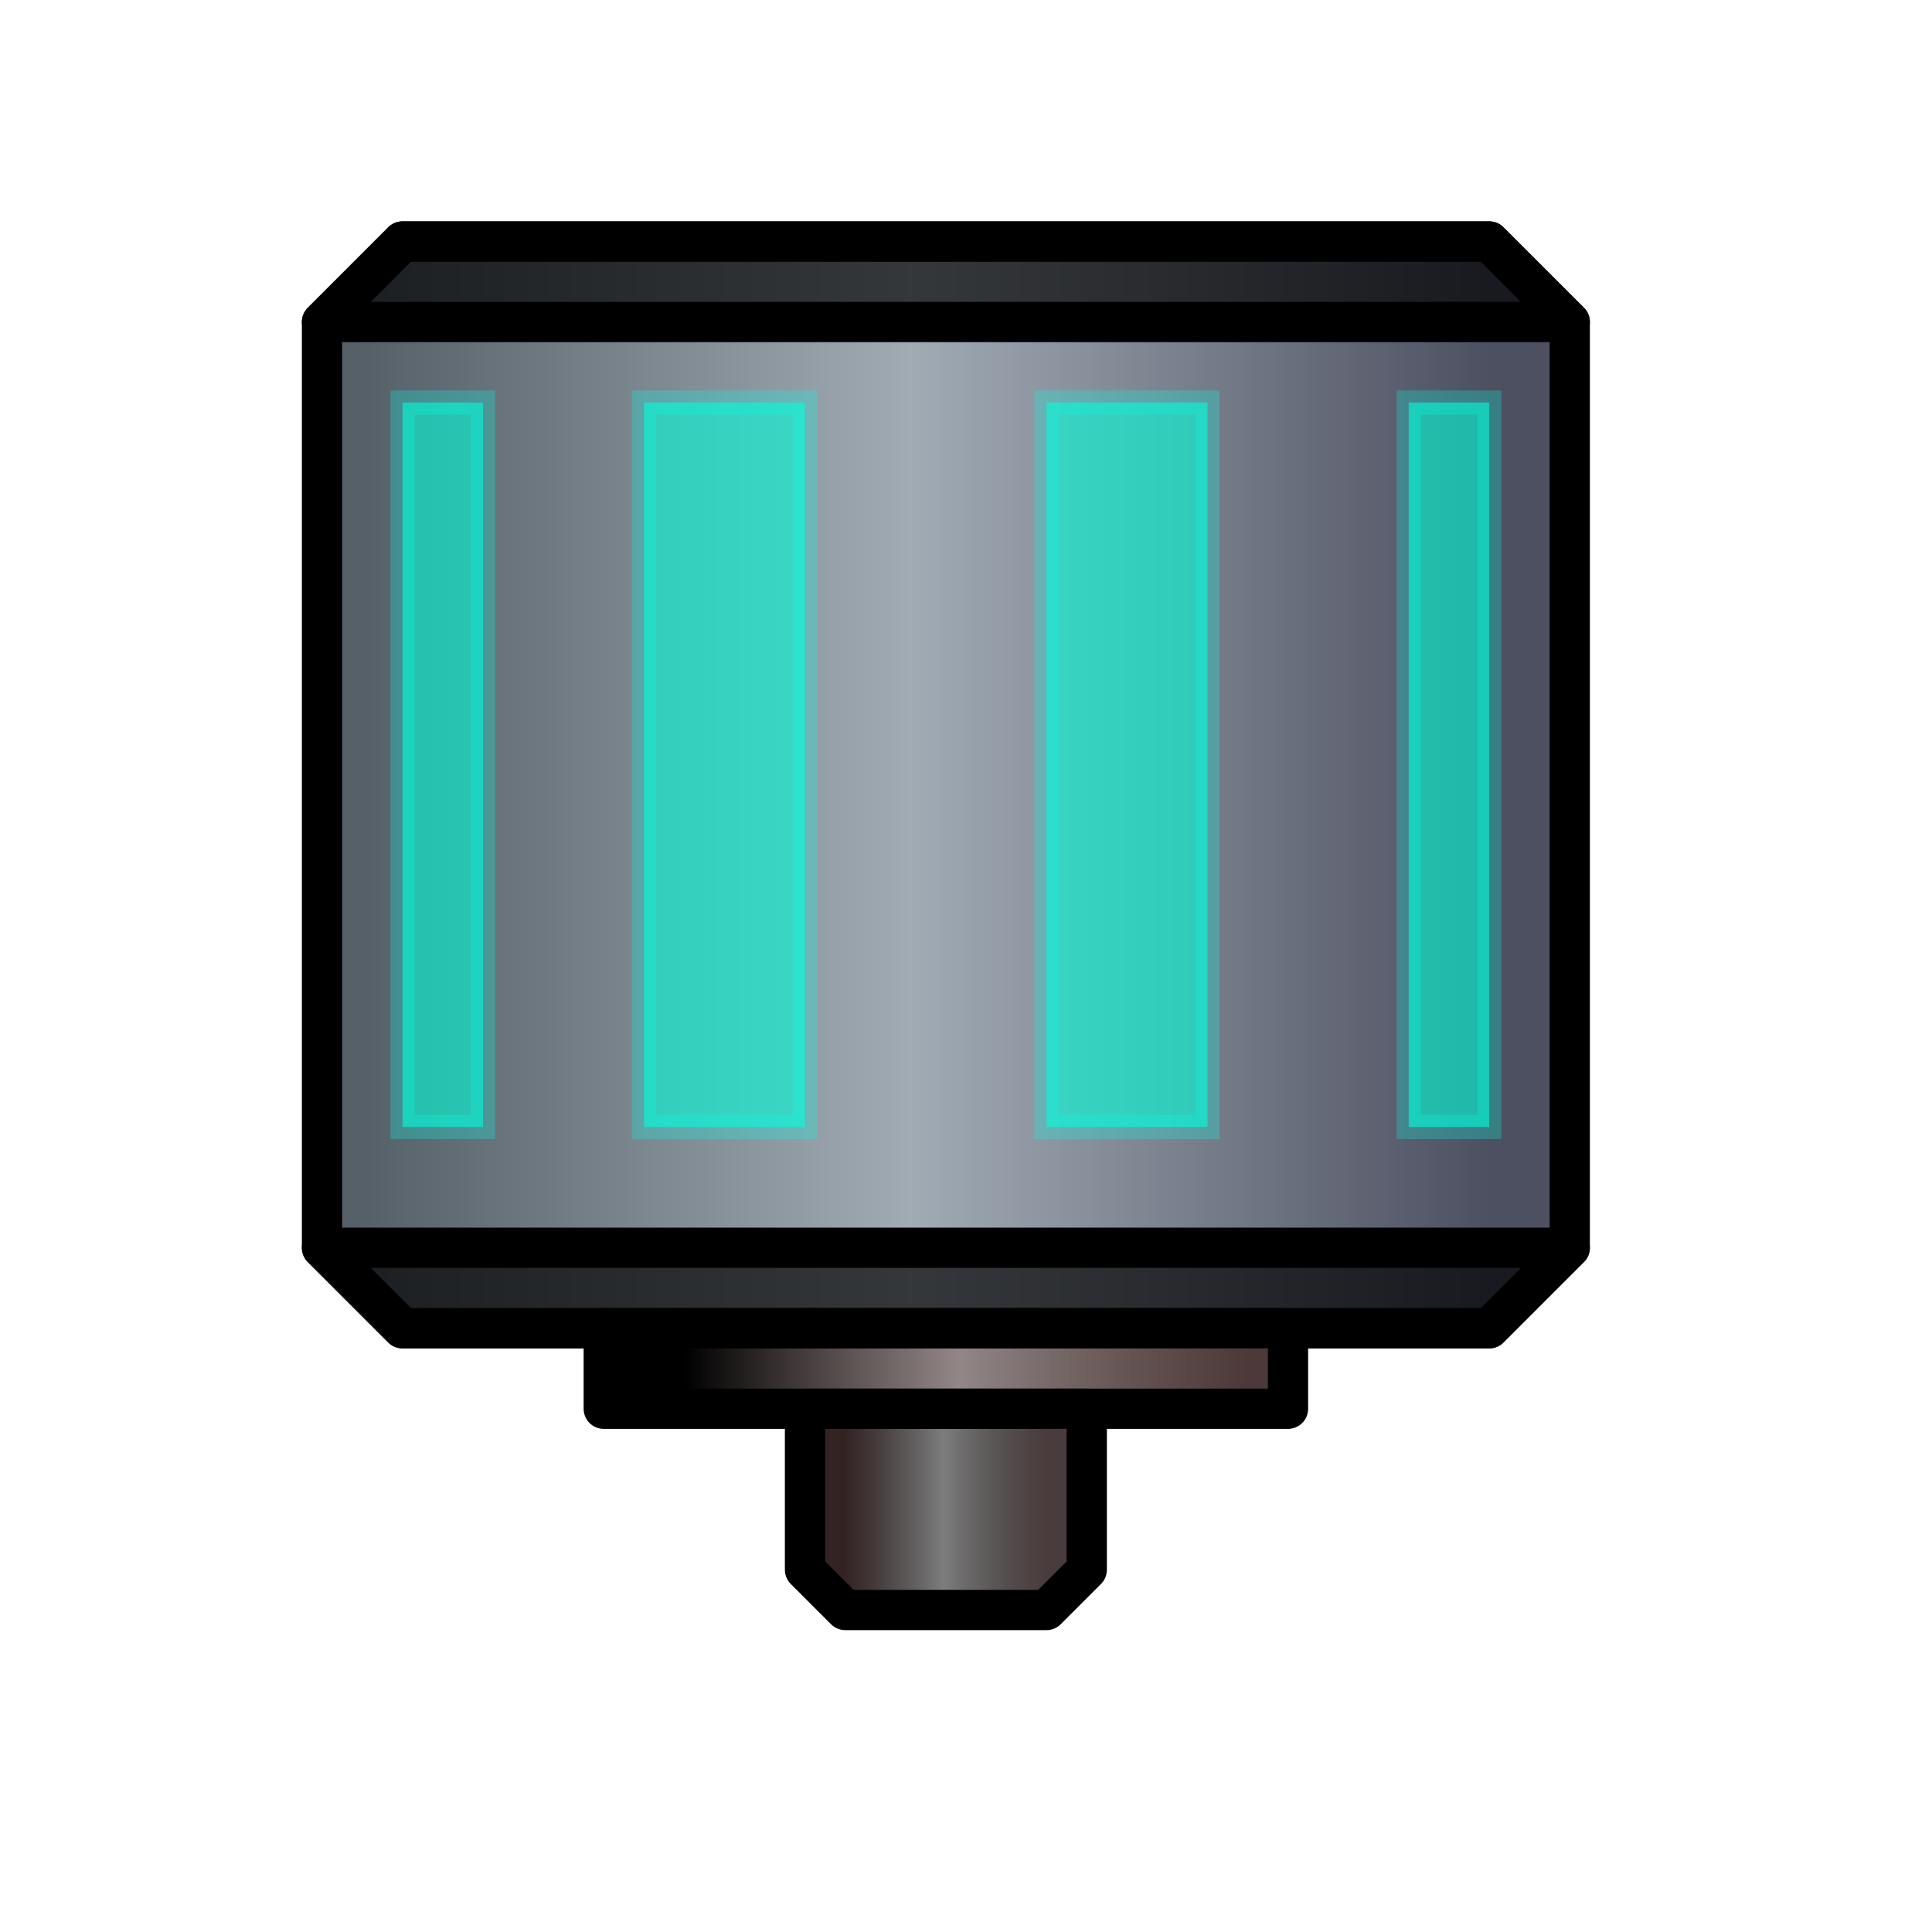
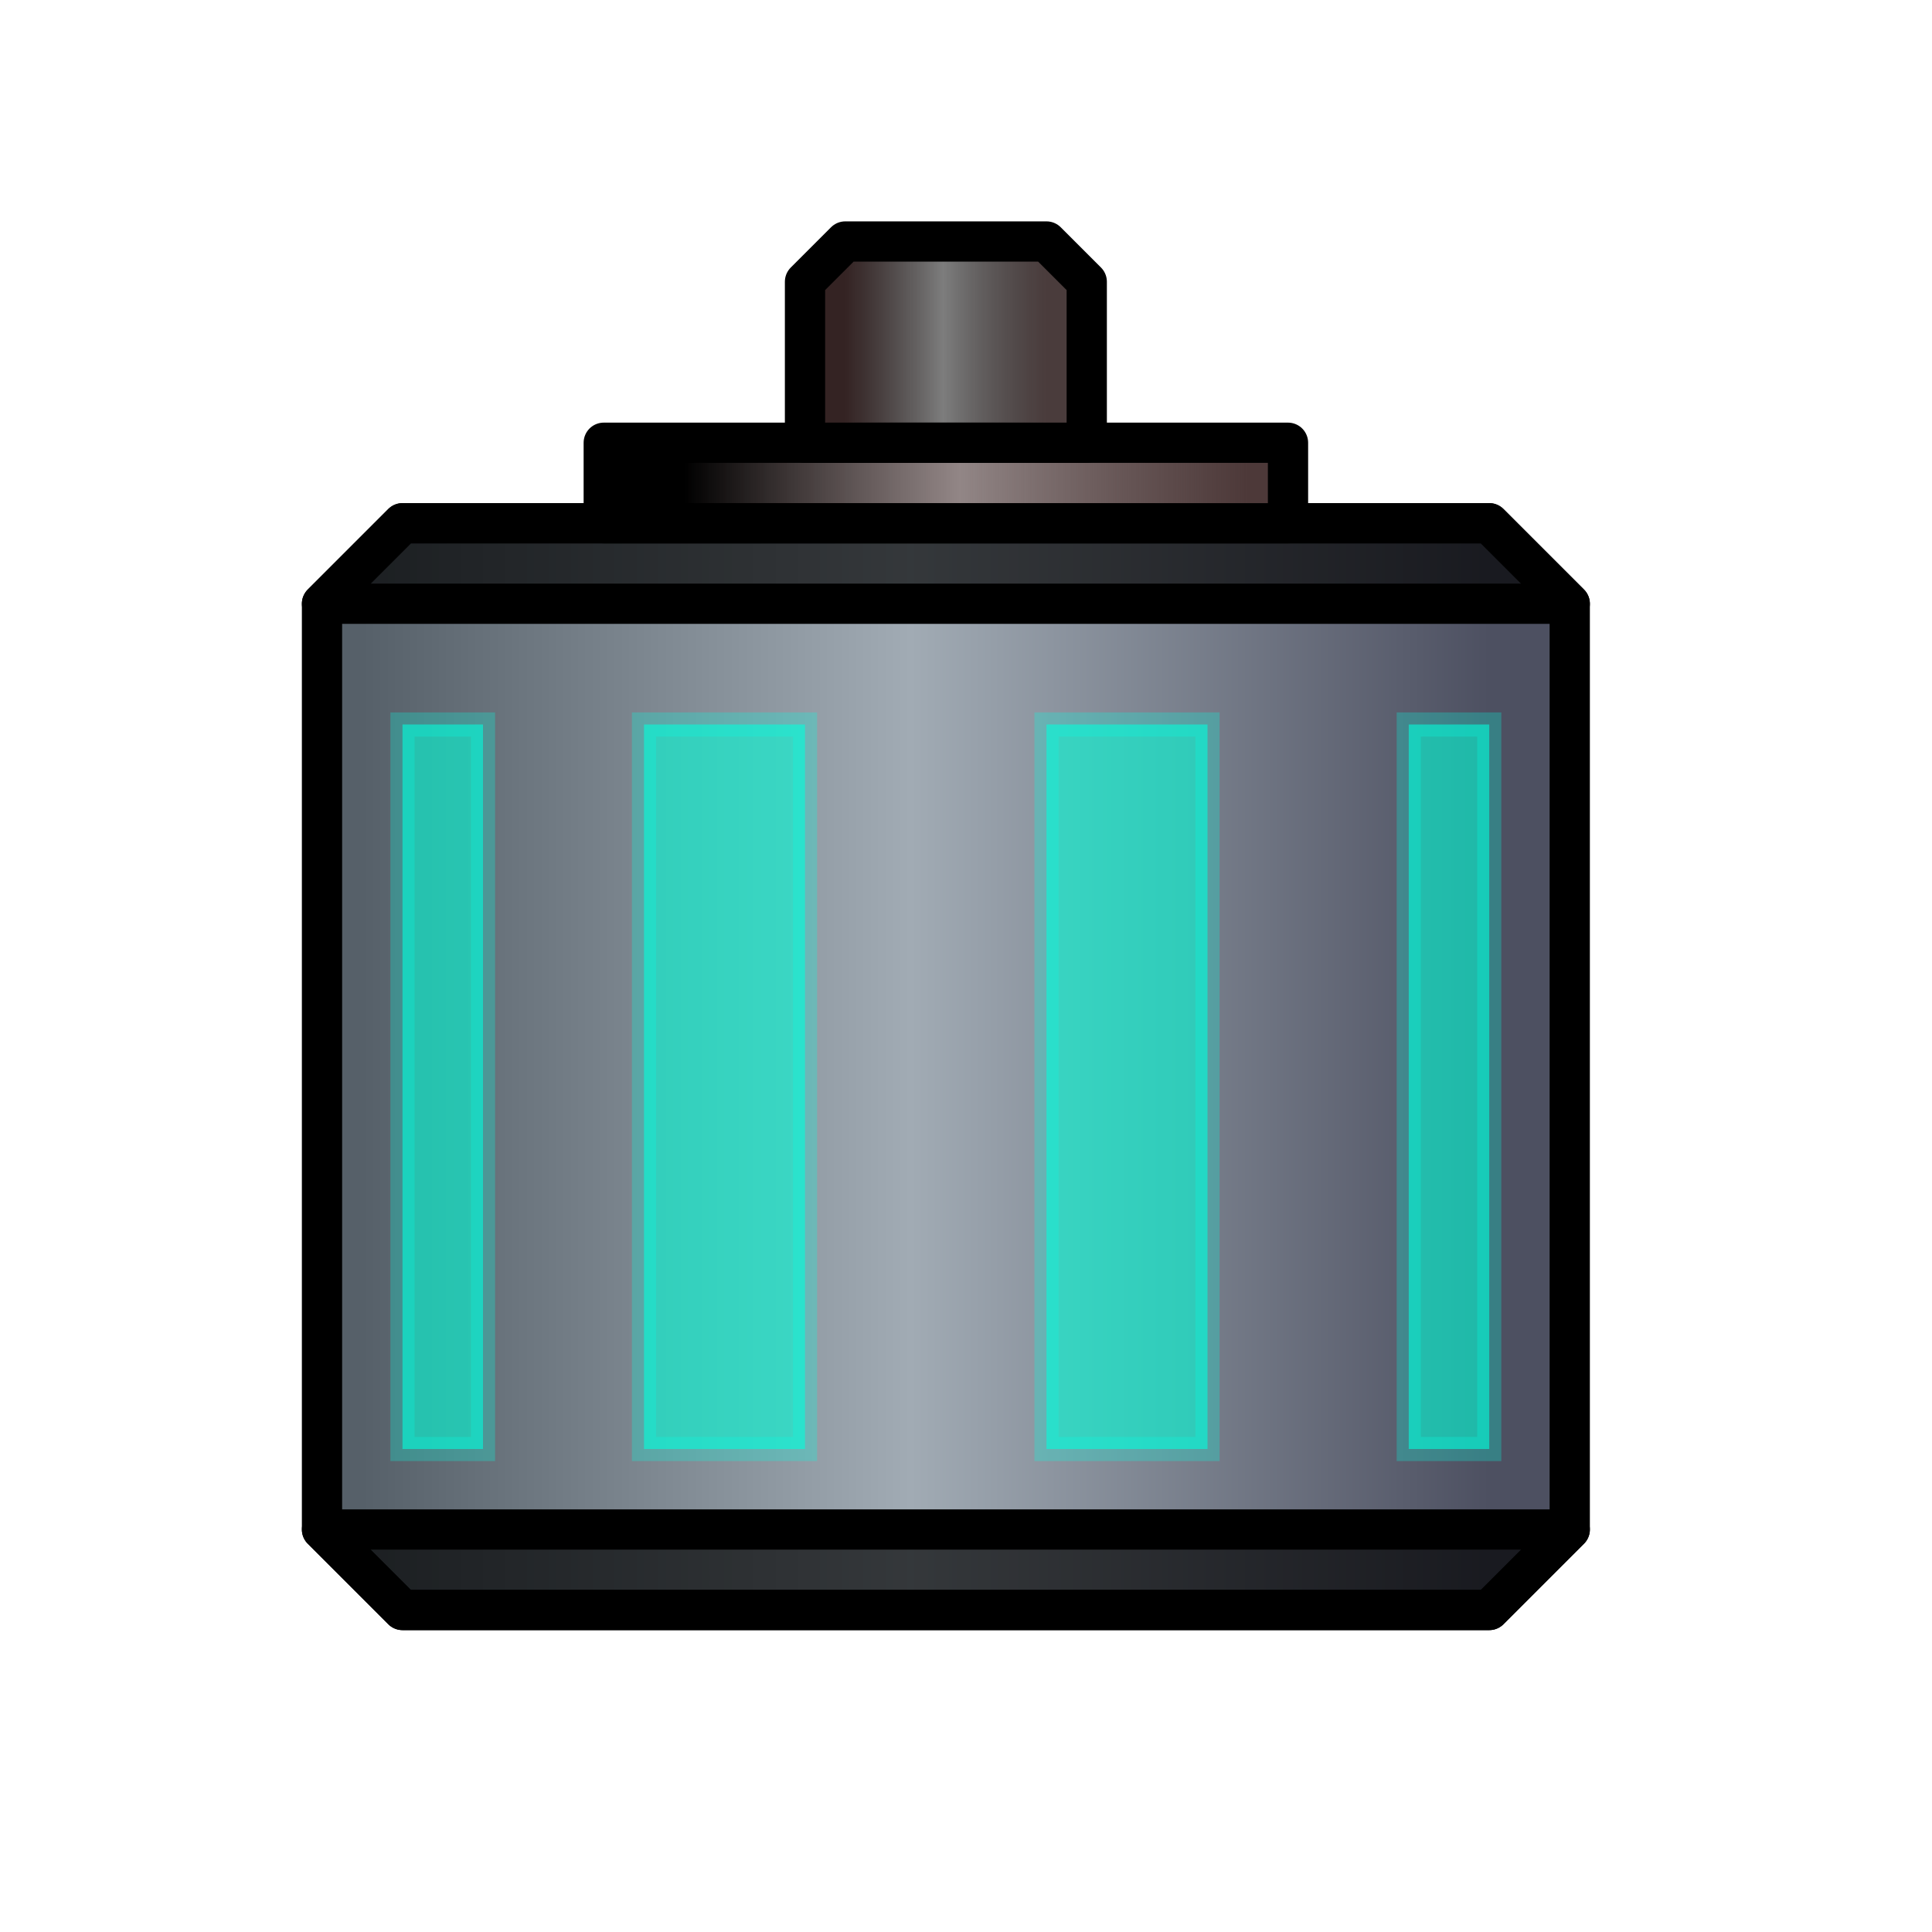
<svg xmlns="http://www.w3.org/2000/svg" xmlns:xlink="http://www.w3.org/1999/xlink" width="48px" height="48px" id="svg3796" version="1.1">
  <defs id="defs3798">
    <linearGradient id="linearGradient4344">
      <stop style="stop-color:#342323;stop-opacity:1;" offset="0" id="stop4346" />
      <stop id="stop4352" offset="0.487" style="stop-color:#000000;stop-opacity:0.51;" />
      <stop style="stop-color:#4a3c3c;stop-opacity:1;" offset="1" id="stop4348" />
    </linearGradient>
    <linearGradient id="linearGradient4332">
      <stop style="stop-color:#000000;stop-opacity:1;" offset="0" id="stop4334" />
      <stop id="stop4340" offset="0.489" style="stop-color:#291212;stop-opacity:0.51;" />
      <stop style="stop-color:#4d3939;stop-opacity:1;" offset="1" id="stop4336" />
    </linearGradient>
    <linearGradient id="linearGradient4318">
      <stop style="stop-color:#566069;stop-opacity:1;" offset="0" id="stop4320" />
      <stop id="stop4326" offset="0.487" style="stop-color:#a1abb4;stop-opacity:1;" />
      <stop style="stop-color:#4d5061;stop-opacity:1;" offset="1" id="stop4322" />
    </linearGradient>
-     <linearGradient xlink:href="#linearGradient4318" id="linearGradient4324" x1="9" y1="26" x2="37" y2="26" gradientUnits="userSpaceOnUse" gradientTransform="matrix(1,0,0,-1,0,46)" />
-     <linearGradient xlink:href="#linearGradient4332" id="linearGradient4338" x1="17" y1="12" x2="31" y2="12" gradientUnits="userSpaceOnUse" gradientTransform="matrix(1,0,0,-1,0,46)" />
-     <linearGradient xlink:href="#linearGradient4344" id="linearGradient4350" x1="21" y1="9" x2="26" y2="9" gradientUnits="userSpaceOnUse" gradientTransform="matrix(1,0,0,-1,0,46)" />
+     <linearGradient xlink:href="#linearGradient4318" id="linearGradient4324" x1="9" y1="26" x2="37" y2="26" gradientUnits="userSpaceOnUse" />
+     <linearGradient xlink:href="#linearGradient4332" id="linearGradient4338" x1="17" y1="12" x2="31" y2="12" gradientUnits="userSpaceOnUse" />
+     <linearGradient xlink:href="#linearGradient4344" id="linearGradient4350" x1="21" y1="9" x2="26" y2="9" gradientUnits="userSpaceOnUse" />
  </defs>
  <g id="layer1">
-     <path style="fill:url(#linearGradient4324);fill-opacity:1;stroke:#000000;stroke-width:1px;stroke-linecap:butt;stroke-linejoin:round;stroke-opacity:1" d="M 10,33 37,33 39,31 39,8 37,6 10,6 8,8 8,31 z" id="path3806" />
-     <path style="fill:#000000;fill-opacity:0.675;stroke:#000000;stroke-width:1px;stroke-linecap:butt;stroke-linejoin:round;stroke-opacity:1" d="m 8,31 31,0 -2,2 -27,0 z" id="path3808" />
-     <path style="fill:#000000;fill-opacity:0.675;stroke:#000000;stroke-width:1px;stroke-linecap:butt;stroke-linejoin:round;stroke-opacity:1" d="m 8,8 2,-2 27,0 2,2 z" id="path4328" />
-     <path style="fill:url(#linearGradient4338);fill-opacity:1;stroke:#000000;stroke-width:1px;stroke-linecap:butt;stroke-linejoin:round;stroke-opacity:1" d="m 15,33 0,2 17,0 0,-2 z" id="path4330" />
-     <path style="fill:url(#linearGradient4350);fill-opacity:1;stroke:#000000;stroke-width:1px;stroke-linecap:butt;stroke-linejoin:round;stroke-opacity:1" d="m 20,35 0,4 1,1 5,0 1,-1 0,-4 z" id="path4342" />
-     <path style="fill:#00ffd8;fill-opacity:0.597;stroke:#00ffe5;stroke-width:0.6;stroke-linecap:butt;stroke-linejoin:miter;stroke-miterlimit:4;stroke-opacity:0.267;stroke-dasharray:none" d="m 10,28 0,-18 2,0 0,18 z" id="path4373" />
-     <path style="fill:#00ffd8;fill-opacity:0.597;stroke:#00ffe5;stroke-width:0.6;stroke-linecap:butt;stroke-linejoin:miter;stroke-miterlimit:4;stroke-opacity:0.267;stroke-dasharray:none" d="m 37,10 -2,0 0,18 2,0 z" id="path4375" />
-     <path style="fill:#00ffd8;fill-opacity:0.597;stroke:#00ffe5;stroke-width:0.6;stroke-linecap:butt;stroke-linejoin:miter;stroke-miterlimit:4;stroke-opacity:0.267;stroke-dasharray:none" d="m 16,28 0,-18 4,0 0,18 z" id="path4377" />
-     <path style="fill:#00ffd8;fill-opacity:0.597;stroke:#00ffe5;stroke-width:0.6;stroke-linecap:butt;stroke-linejoin:miter;stroke-miterlimit:4;stroke-opacity:0.267;stroke-dasharray:none" d="m 30,28 -4,0 0,-18 4,0 z" id="path4379" />
+     <path style="fill:url(#linearGradient4324);fill-opacity:1;stroke:#000000;stroke-width:1px;stroke-linecap:butt;stroke-linejoin:round;stroke-opacity:1" d="m 10,13 27,0 2,2 0,23 -2,2 -27,0 -2,-2 0,-23 z" id="path3806" />
+     <path style="fill:#000000;fill-opacity:0.675;stroke:#000000;stroke-width:1px;stroke-linecap:butt;stroke-linejoin:round;stroke-opacity:1" d="m 8,15 31,0 -2,-2 -27,0 z" id="path3808" />
+     <path style="fill:#000000;fill-opacity:0.675;stroke:#000000;stroke-width:1px;stroke-linecap:butt;stroke-linejoin:round;stroke-opacity:1" d="m 8,38 2,2 27,0 2,-2 z" id="path4328" />
+     <path style="fill:url(#linearGradient4338);fill-opacity:1;stroke:#000000;stroke-width:1px;stroke-linecap:butt;stroke-linejoin:round;stroke-opacity:1" d="m 15,13 0,-2 17,0 0,2 z" id="path4330" />
+     <path style="fill:url(#linearGradient4350);fill-opacity:1;stroke:#000000;stroke-width:1px;stroke-linecap:butt;stroke-linejoin:round;stroke-opacity:1" d="m 20,11 0,-4 1,-1 5,0 1,1 0,4 z" id="path4342" />
+     <path style="fill:#00ffd8;fill-opacity:0.597;stroke:#00ffe5;stroke-width:0.6;stroke-linecap:butt;stroke-linejoin:miter;stroke-miterlimit:4;stroke-opacity:0.267;stroke-dasharray:none" d="m 10,18 0,18 2,0 0,-18 z" id="path4373" />
+     <path style="fill:#00ffd8;fill-opacity:0.597;stroke:#00ffe5;stroke-width:0.6;stroke-linecap:butt;stroke-linejoin:miter;stroke-miterlimit:4;stroke-opacity:0.267;stroke-dasharray:none" d="m 37,36 -2,0 0,-18 2,0 z" id="path4375" />
+     <path style="fill:#00ffd8;fill-opacity:0.597;stroke:#00ffe5;stroke-width:0.6;stroke-linecap:butt;stroke-linejoin:miter;stroke-miterlimit:4;stroke-opacity:0.267;stroke-dasharray:none" d="m 16,18 0,18 4,0 0,-18 z" id="path4377" />
+     <path style="fill:#00ffd8;fill-opacity:0.597;stroke:#00ffe5;stroke-width:0.6;stroke-linecap:butt;stroke-linejoin:miter;stroke-miterlimit:4;stroke-opacity:0.267;stroke-dasharray:none" d="m 30,18 -4,0 0,18 4,0 z" id="path4379" />
  </g>
</svg>
